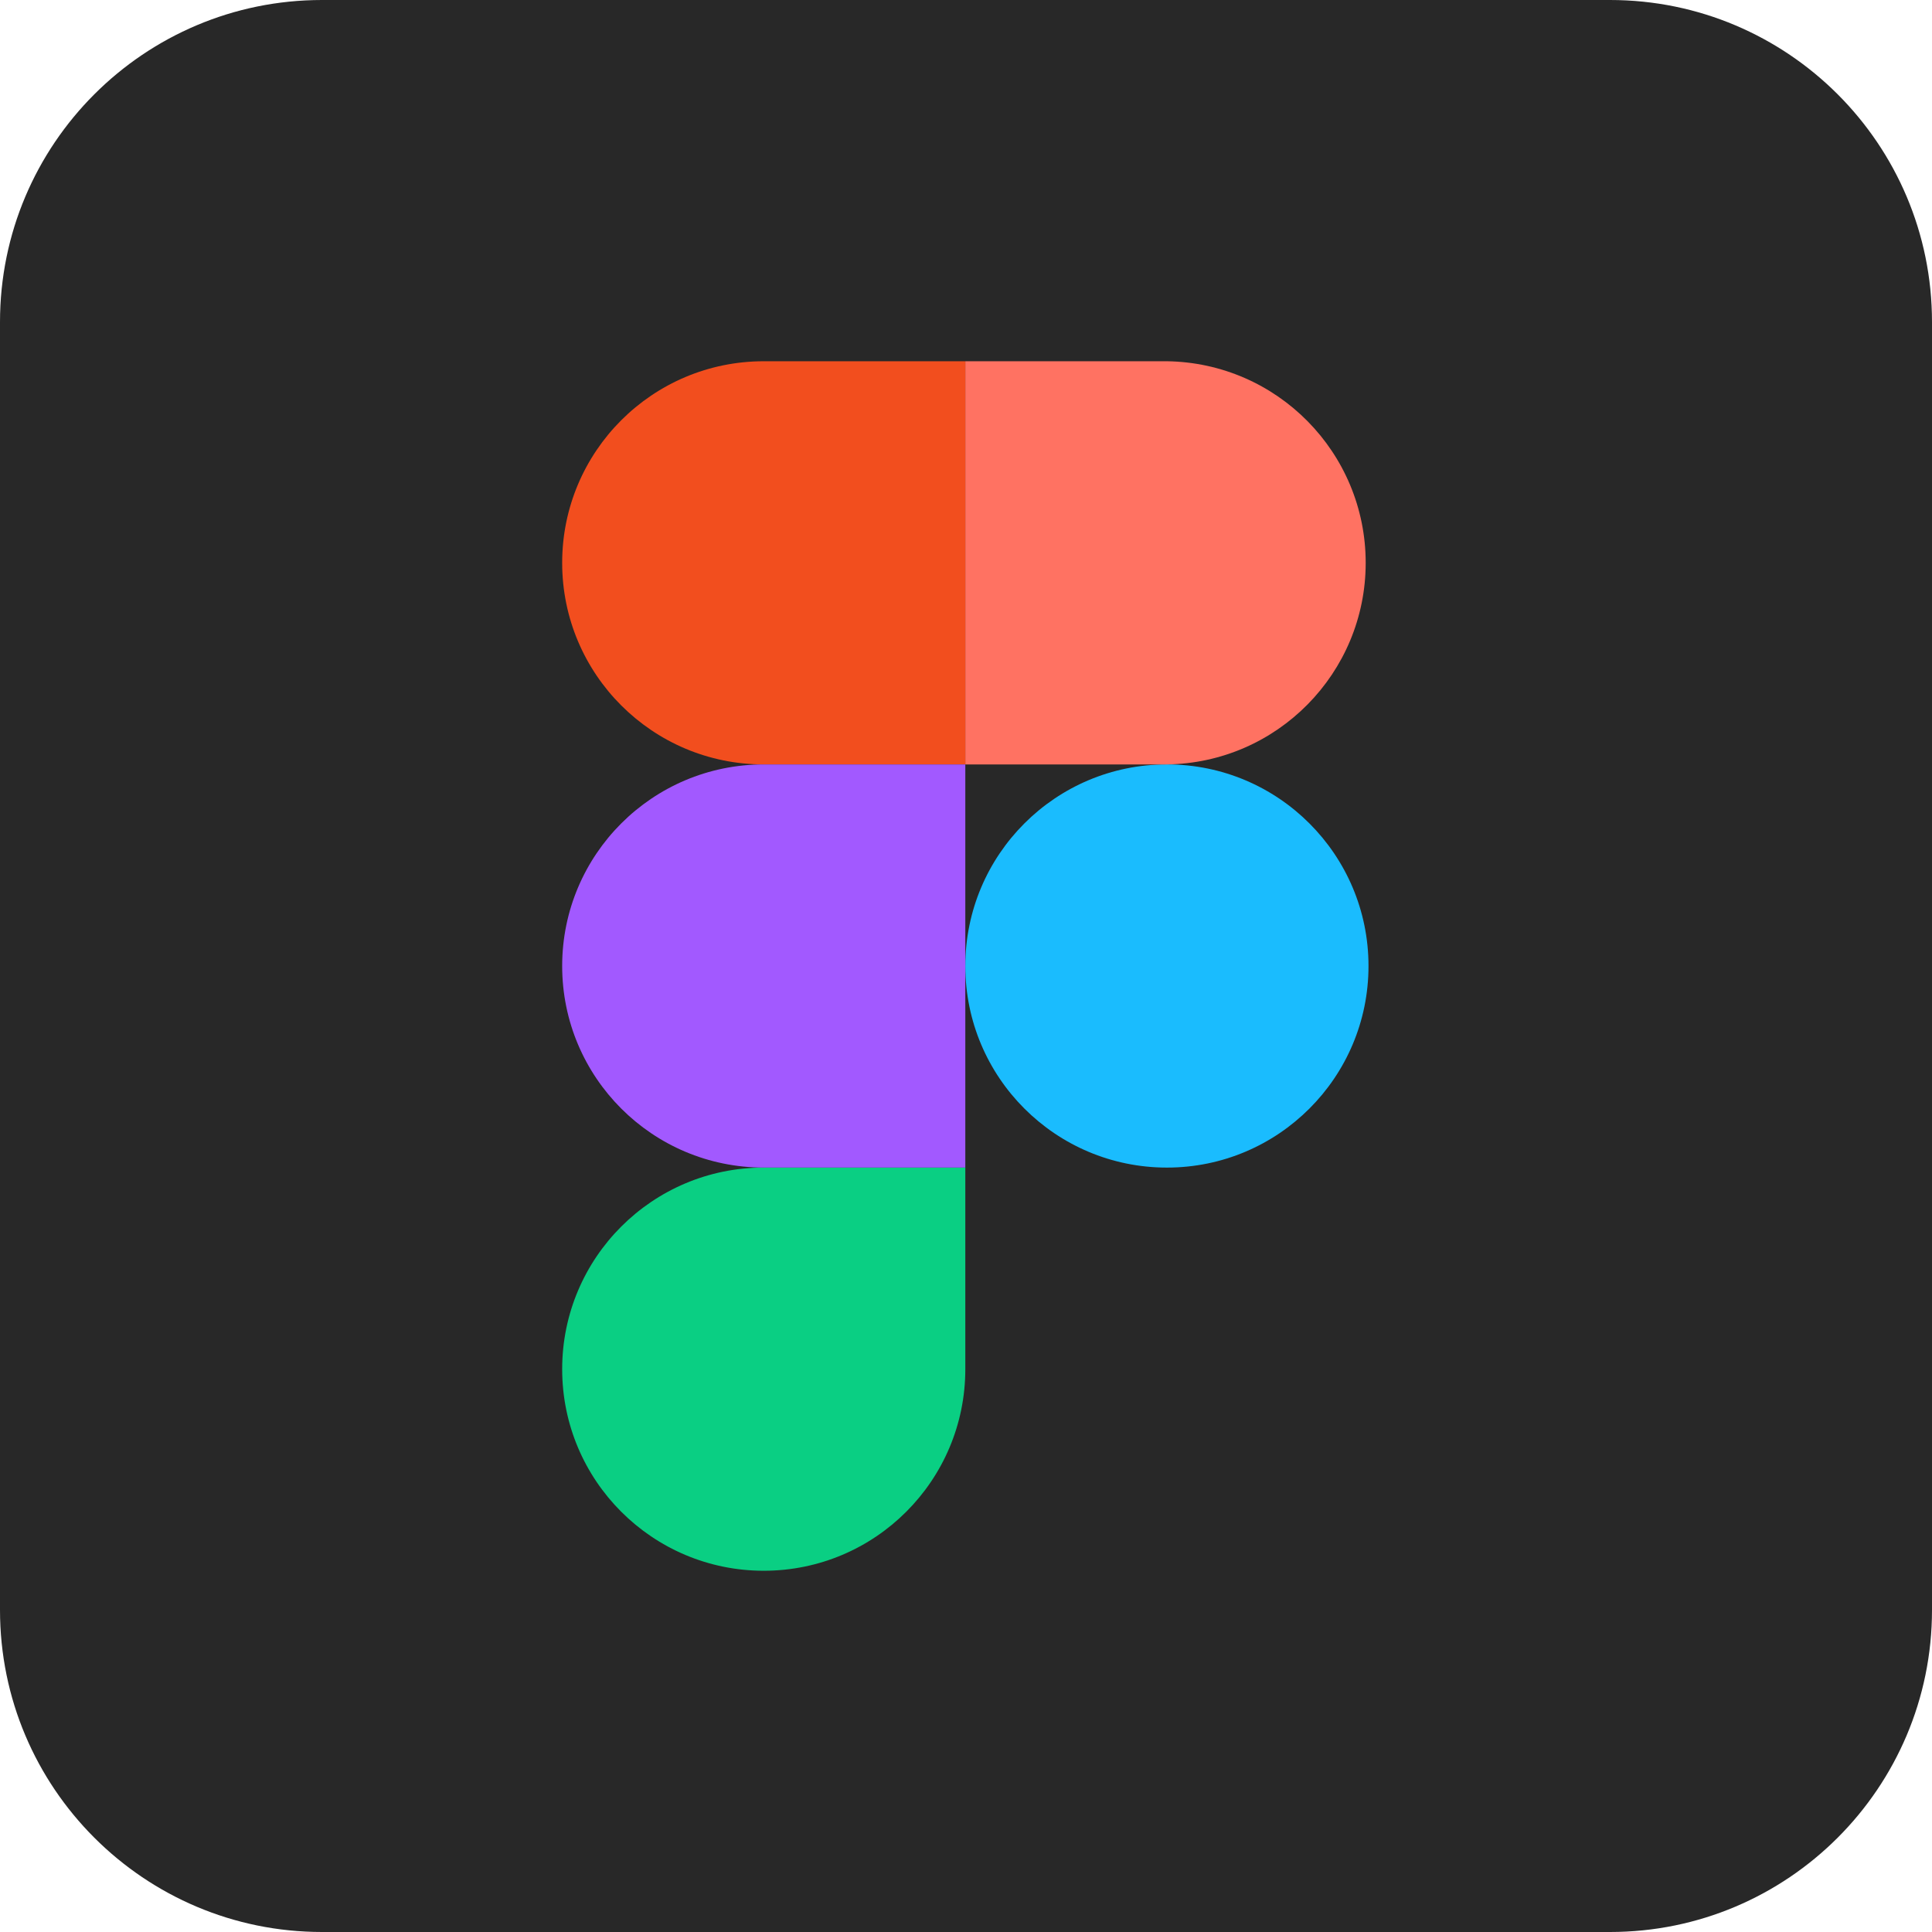
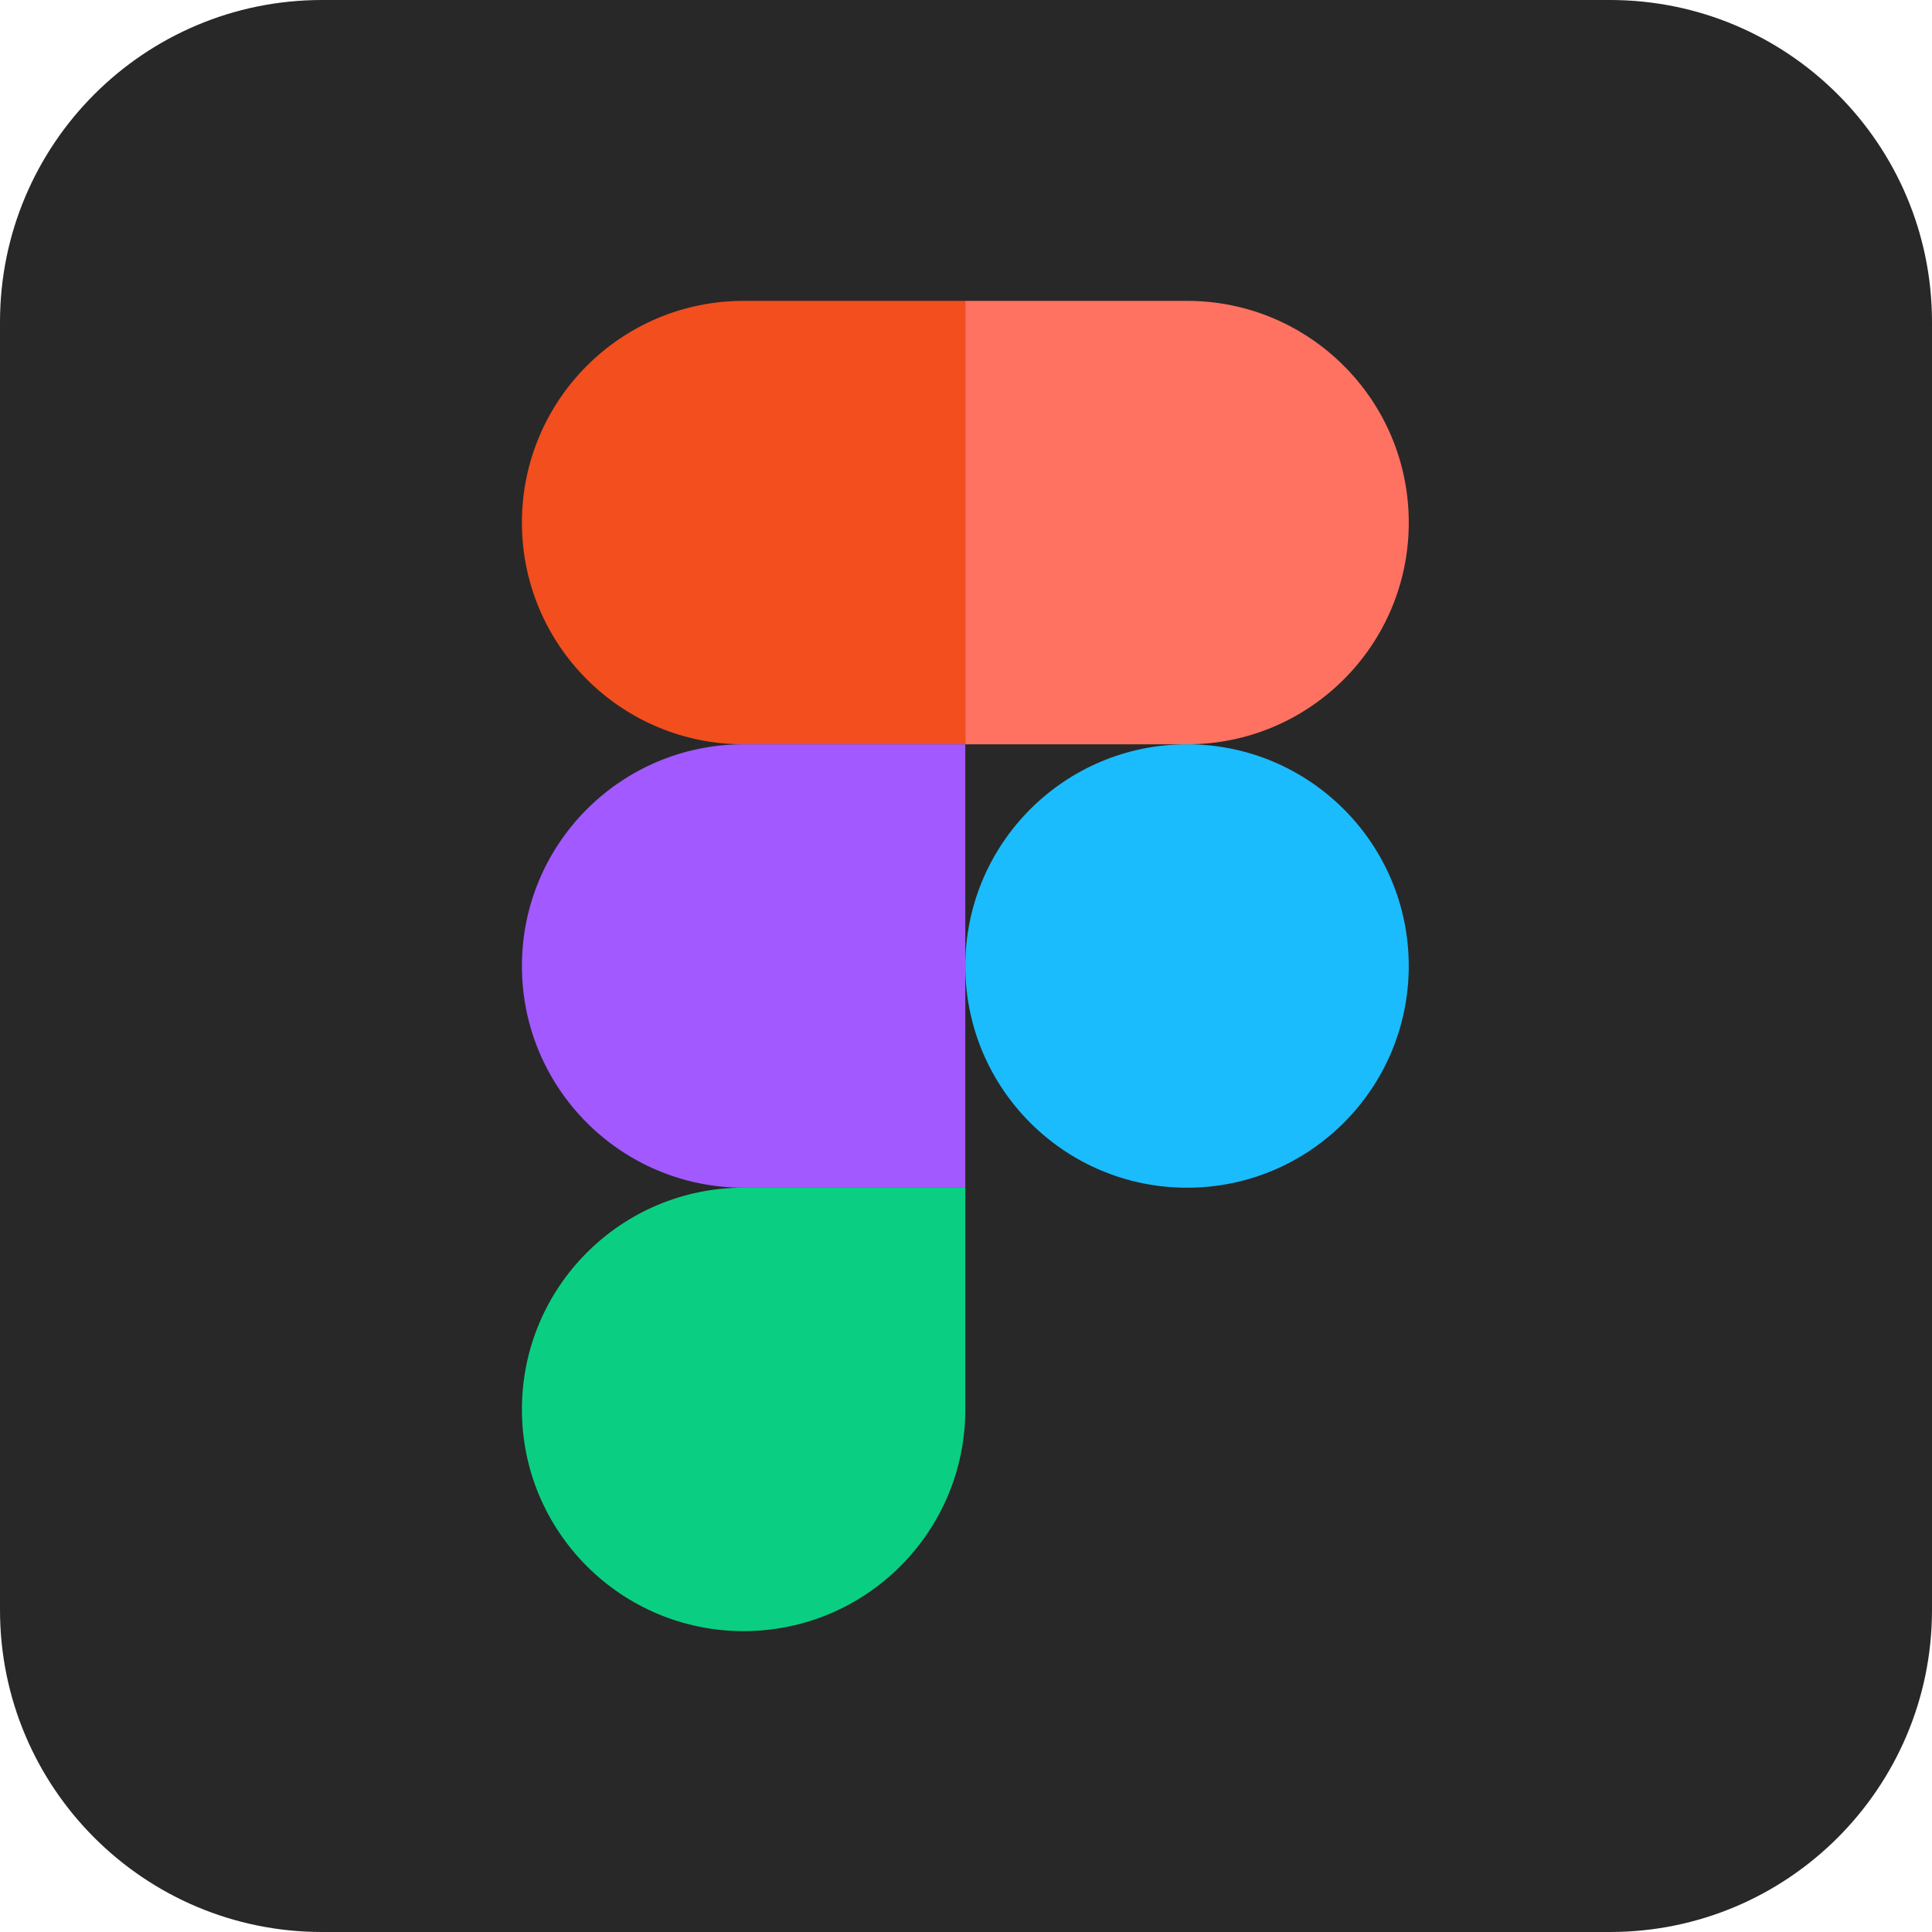
<svg xmlns="http://www.w3.org/2000/svg" width="48" height="48" viewBox="0 0 48 48">
  <rect width="48" height="48" fill="#282828" rx="8" />
-   <path fill="#1ABCFE" d="M23.983 24A5.008 5.008 0 1134 24a5.008 5.008 0 01-10.017 0z" />
-   <path fill="#0ACF83" d="M13.967 34.017a5.008 5.008 0 015.008-5.009h5.008v5.009a5.008 5.008 0 11-10.016 0z" />
-   <path fill="#FF7262" d="M23.983 8.975v10.017h5.009a5.009 5.009 0 000-10.017h-5.009z" />
-   <path fill="#F24E1E" d="M13.967 13.983a5.008 5.008 0 005.008 5.009h5.008V8.975h-5.008a5.008 5.008 0 00-5.008 5.008z" />
-   <path fill="#A259FF" d="M13.967 24a5.008 5.008 0 005.008 5.008h5.008V18.992h-5.008A5.008 5.008 0 0013.967 24z" />
+   <path fill="#1ABCFE" d="M23.983 24A5.508 5.508 0 1135 24a5.508 5.508 0 01-11.017 0z" />
+   <path fill="#0ACF83" d="M12.967 35.017a5.508 5.508 0 015.508-5.509h5.508v5.509a5.508 5.508 0 11-11.016 0z" />
+   <path fill="#FF7262" d="M23.983 7.475v11.017h5.509a5.508 5.508 0 000-11.017h-5.509z" />
+   <path fill="#F24E1E" d="M12.967 12.983a5.508 5.508 0 005.508 5.509h5.508V7.475h-5.508a5.508 5.508 0 00-5.508 5.508z" />
+   <path fill="#A259FF" d="M12.967 24a5.508 5.508 0 005.508 5.508h5.508V18.492h-5.508A5.508 5.508 0 0012.967 24z" />
</svg>
